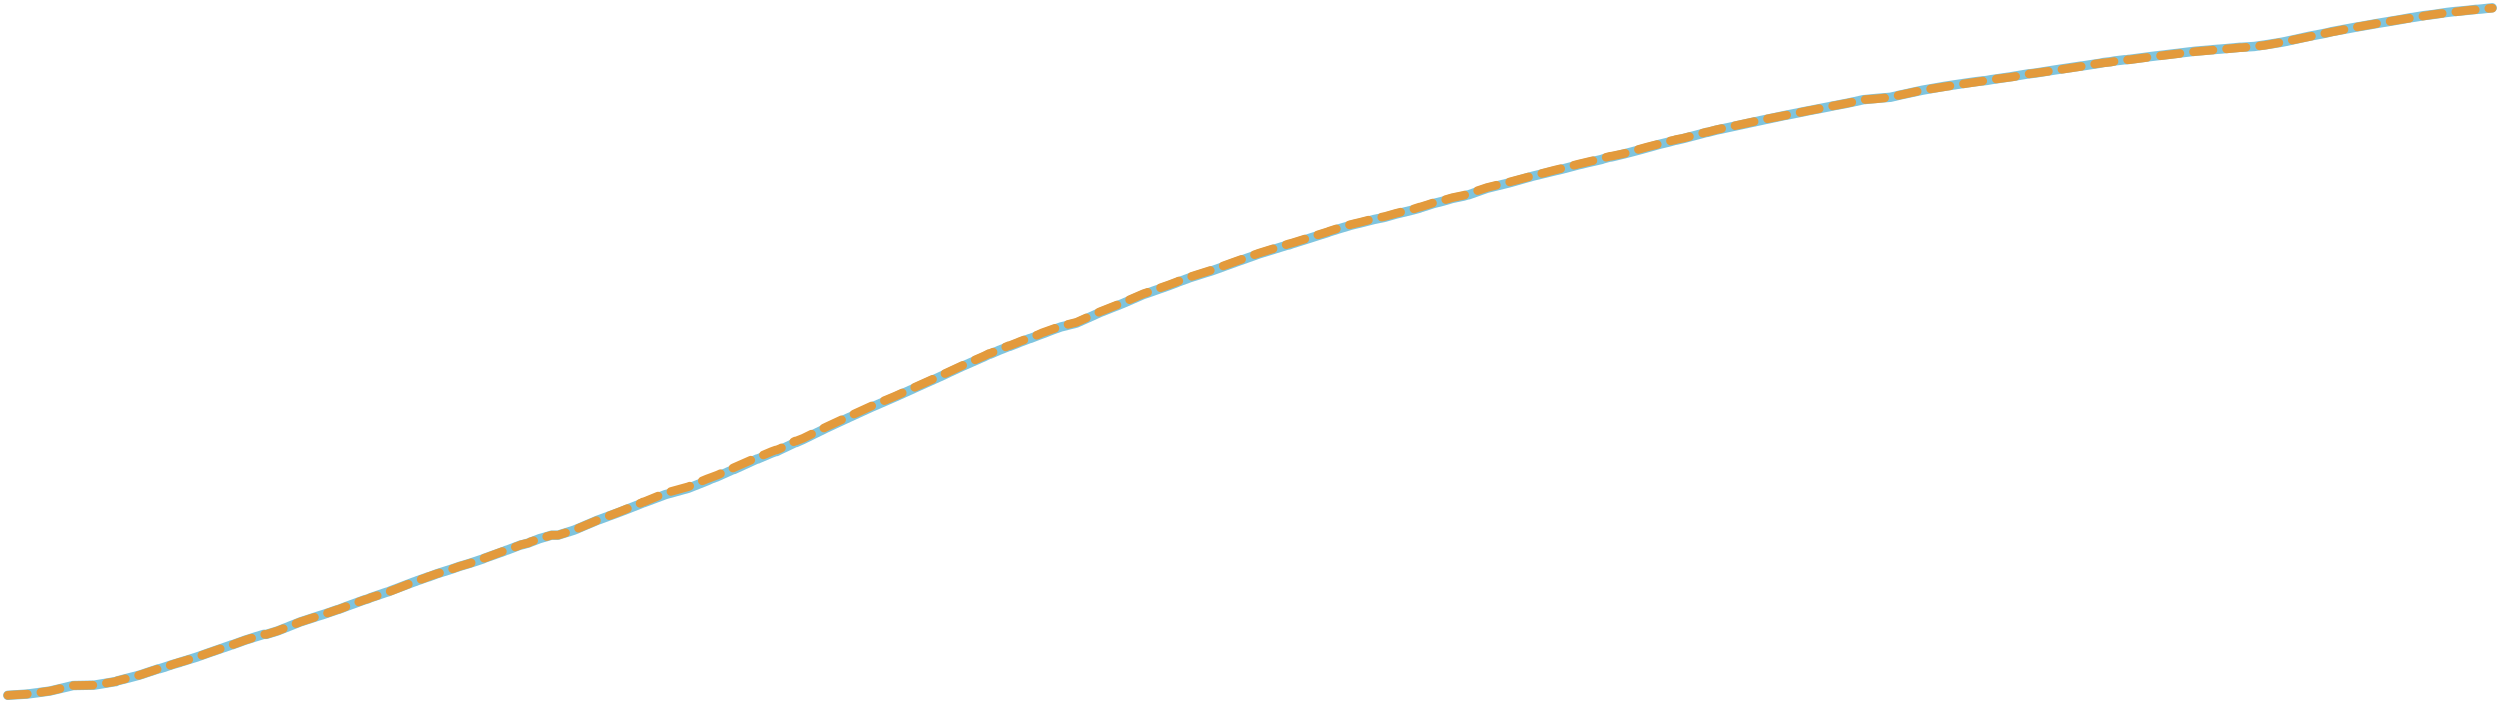
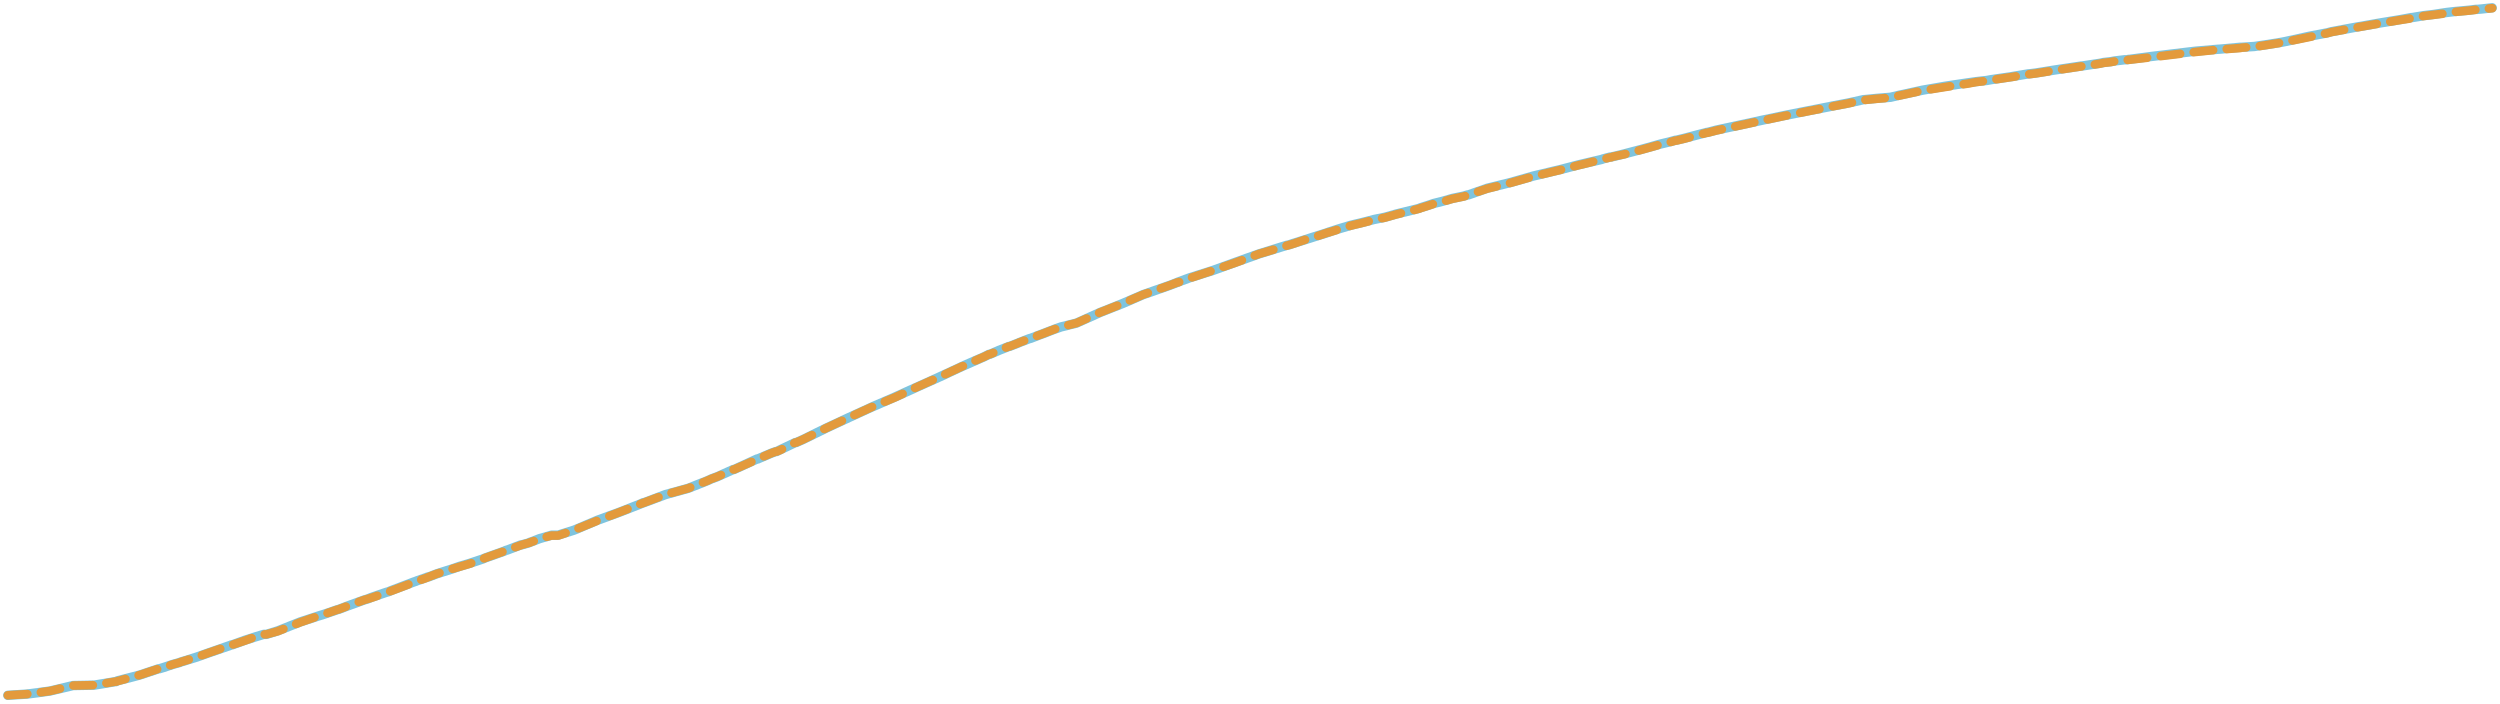
<svg xmlns="http://www.w3.org/2000/svg" viewBox="0 0 640 180" fill="none">
  <path d="M 2.0 178.0 L 3.5 177.9 L 6.8 177.7 L 9.9 177.3 L 12.8 176.9 L 18.7 175.5 L 24.1 175.4 L 29.5 174.5 L 29.7 174.5 L 30.0 174.3 L 34.3 173.2 L 35.8 172.8 L 40.6 171.2 L 40.8 171.2 L 41.8 170.9 L 44.2 170.1 L 46.0 169.6 L 46.2 169.5 L 47.5 169.1 L 50.4 168.2 L 53.5 167.1 L 59.0 165.2 L 59.2 165.1 L 59.4 165.1 L 62.7 163.9 L 64.6 163.3 L 65.2 163.1 L 67.5 162.4 L 68.2 162.4 L 71.1 161.5 L 76.9 159.2 L 81.5 157.7 L 82.8 157.3 L 83.4 157.1 L 86.3 156.1 L 86.7 156.0 L 88.8 155.2 L 93.2 153.6 L 94.2 153.3 L 94.9 153.0 L 98.4 151.8 L 99.0 151.6 L 99.4 151.5 L 100.1 151.2 L 105.9 149.0 L 106.5 148.8 L 106.7 148.7 L 109.0 147.9 L 109.5 147.7 L 109.7 147.7 L 111.8 146.9 L 115.9 145.6 L 117.6 145.0 L 120.3 144.2 L 123.6 143.1 L 124.3 142.8 L 129.1 141.1 L 129.5 140.9 L 129.9 140.8 L 133.3 139.5 L 133.5 139.5 L 135.3 139.0 L 135.7 138.8 L 135.8 138.8 L 137.6 138.1 L 138.1 137.9 L 141.2 137.0 L 142.8 137.0 L 142.9 137.0 L 143.5 136.8 L 147.0 135.7 L 152.9 133.2 L 158.9 131.0 L 164.5 128.8 L 164.6 128.7 L 164.8 128.7 L 170.4 126.6 L 176.2 125.0 L 181.0 123.1 L 182.1 122.6 L 183.7 122.0 L 187.7 120.2 L 187.9 120.2 L 193.8 117.5 L 194.0 117.5 L 194.2 117.4 L 197.5 116.0 L 198.6 115.6 L 198.8 115.6 L 199.8 115.1 L 201.3 114.4 L 201.5 114.3 L 203.6 113.3 L 203.8 113.3 L 205.6 112.5 L 211.5 109.6 L 217.3 106.9 L 223.2 104.2 L 229.2 101.6 L 234.5 99.2 L 240.5 96.5 L 246.3 93.8 L 252.0 91.3 L 252.2 91.2 L 253.2 90.7 L 253.4 90.7 L 255.5 89.8 L 255.7 89.7 L 258.0 88.8 L 258.2 88.7 L 258.4 88.7 L 260.7 87.8 L 260.9 87.7 L 263.5 86.7 L 263.9 86.6 L 265.7 85.9 L 266.8 85.5 L 269.9 84.3 L 271.6 83.7 L 275.6 82.7 L 281.6 80.0 L 287.4 77.7 L 292.7 75.4 L 293.3 75.2 L 299.3 73.1 L 301.4 72.3 L 301.6 72.2 L 304.6 71.1 L 310.6 69.2 L 316.4 67.1 L 322.3 65.0 L 328.1 63.2 L 329.4 62.8 L 330.0 62.7 L 330.8 62.4 L 334.0 61.4 L 336.5 60.6 L 340.0 59.5 L 340.2 59.4 L 342.7 58.6 L 345.7 57.7 L 346.9 57.4 L 348.2 57.1 L 351.7 56.2 L 354.6 55.6 L 357.4 54.8 L 361.9 53.7 L 363.4 53.3 L 363.6 53.2 L 365.5 52.6 L 367.0 52.1 L 369.4 51.5 L 371.8 50.8 L 374.7 50.2 L 375.7 49.9 L 375.9 49.9 L 380.7 48.2 L 386.4 46.8 L 392.4 45.1 L 392.8 45.0 L 398.2 43.7 L 399.9 43.3 L 404.1 42.2 L 405.8 41.8 L 406.2 41.7 L 410.1 40.8 L 410.3 40.7 L 411.8 40.3 L 412.2 40.2 L 412.4 40.2 L 412.9 40.1 L 415.8 39.4 L 420.0 38.3 L 421.8 37.8 L 425.0 36.9 L 427.5 36.3 L 428.9 35.9 L 429.1 35.9 L 430.8 35.5 L 433.5 34.8 L 436.9 33.9 L 437.1 33.9 L 439.4 33.3 L 445.0 32.1 L 451.0 30.8 L 456.7 29.6 L 462.7 28.4 L 468.4 27.3 L 468.8 27.2 L 473.0 26.4 L 474.4 26.1 L 477.1 25.5 L 477.3 25.5 L 480.3 25.2 L 484.0 24.9 L 486.1 24.4 L 492.1 23.1 L 497.8 22.1 L 503.8 21.2 L 505.9 20.9 L 508.6 20.6 L 509.7 20.4 L 515.1 19.6 L 519.3 18.9 L 519.5 18.9 L 521.1 18.7 L 525.5 18.0 L 526.8 17.8 L 532.8 16.9 L 533.0 16.9 L 537.6 16.2 L 538.5 16.0 L 540.3 15.8 L 541.4 15.6 L 543.9 15.3 L 544.5 15.3 L 544.9 15.2 L 545.1 15.2 L 550.4 14.5 L 552.9 14.2 L 556.2 13.8 L 562.1 13.1 L 567.9 12.6 L 568.1 12.6 L 573.5 12.1 L 573.9 12.1 L 577.1 11.9 L 579.8 11.5 L 584.2 10.8 L 585.2 10.6 L 591.1 9.3 L 595.8 8.4 L 596.9 8.1 L 602.9 7.0 L 608.6 6.0 L 614.6 5.0 L 617.3 4.5 L 617.5 4.5 L 620.5 4.0 L 623.0 3.7 L 626.3 3.2 L 628.0 3.0 L 629.0 2.9 L 632.2 2.6 L 633.8 2.4 L 634.2 2.4 L 635.3 2.3 L 638.0 2.0" stroke="#7ec4de" stroke-width="2.4" stroke-linejoin="round" stroke-linecap="round" />
-   <path d="M 2.0 178.0 L 3.5 177.9 L 6.8 177.7 L 9.9 177.3 L 12.8 176.9 L 18.7 175.5 L 24.1 175.4 L 29.5 174.5 L 29.7 174.4 L 30.0 174.3 L 34.3 173.2 L 35.8 172.8 L 40.6 171.2 L 40.8 171.2 L 41.8 170.9 L 44.2 170.1 L 46.0 169.5 L 46.2 169.5 L 47.5 169.1 L 50.4 168.2 L 53.5 167.1 L 59.0 165.2 L 59.2 165.1 L 59.4 165.1 L 62.7 163.9 L 64.6 163.3 L 65.2 163.1 L 67.5 162.4 L 68.2 162.4 L 71.1 161.5 L 76.9 159.2 L 81.5 157.7 L 82.8 157.3 L 83.4 157.1 L 86.3 156.1 L 86.7 156.0 L 88.8 155.2 L 93.2 153.6 L 94.2 153.3 L 94.9 153.0 L 98.4 151.9 L 99.0 151.7 L 99.4 151.5 L 100.1 151.3 L 105.9 149.0 L 106.5 148.8 L 106.7 148.7 L 109.0 147.9 L 109.5 147.7 L 109.7 147.6 L 111.8 146.9 L 115.9 145.6 L 117.6 145.0 L 120.3 144.2 L 123.6 143.0 L 124.3 142.8 L 129.1 141.0 L 129.5 140.9 L 129.9 140.8 L 133.3 139.5 L 133.5 139.4 L 135.3 139.0 L 135.7 138.8 L 135.8 138.7 L 137.6 138.1 L 138.1 137.9 L 141.2 137.0 L 142.8 137.0 L 142.9 137.0 L 143.5 136.8 L 147.0 135.7 L 152.9 133.2 L 158.9 130.9 L 164.5 128.6 L 164.6 128.5 L 164.8 128.5 L 170.4 126.2 L 176.2 124.6 L 181.0 122.6 L 182.1 122.2 L 183.7 121.6 L 187.7 119.8 L 187.9 119.7 L 193.8 117.1 L 194.0 117.1 L 194.2 117.0 L 197.5 115.6 L 198.6 115.2 L 198.8 115.2 L 199.8 114.8 L 201.3 114.0 L 201.5 113.9 L 203.6 112.9 L 203.8 112.9 L 205.6 112.2 L 211.5 109.3 L 217.3 106.6 L 223.2 103.9 L 229.2 101.4 L 234.5 99.0 L 240.5 96.3 L 246.3 93.6 L 252.0 91.1 L 252.2 91.0 L 253.2 90.5 L 253.4 90.5 L 255.5 89.6 L 255.7 89.5 L 258.0 88.6 L 258.2 88.5 L 258.4 88.5 L 260.7 87.6 L 260.9 87.5 L 263.5 86.5 L 263.9 86.4 L 265.7 85.7 L 266.8 85.2 L 269.9 84.1 L 271.6 83.5 L 275.6 82.5 L 281.6 79.8 L 287.4 77.5 L 292.7 75.2 L 293.3 75.0 L 299.3 72.9 L 301.4 72.1 L 301.6 72.0 L 304.6 70.9 L 310.6 69.0 L 316.4 66.9 L 322.3 64.8 L 328.1 63.0 L 329.4 62.6 L 330.0 62.4 L 330.8 62.2 L 334.0 61.2 L 336.5 60.4 L 340.0 59.3 L 340.2 59.2 L 342.7 58.4 L 345.7 57.5 L 346.9 57.2 L 348.2 56.9 L 351.7 56.0 L 354.6 55.4 L 357.4 54.6 L 361.9 53.5 L 363.4 53.0 L 363.6 53.0 L 365.5 52.4 L 367.0 51.9 L 369.4 51.3 L 371.8 50.6 L 374.7 50.0 L 375.7 49.7 L 375.9 49.6 L 380.7 48.0 L 386.4 46.6 L 392.4 45.0 L 392.8 44.9 L 398.2 43.5 L 399.9 43.1 L 404.1 42.0 L 405.8 41.6 L 406.2 41.5 L 410.1 40.6 L 410.3 40.5 L 411.8 40.1 L 412.2 40.0 L 412.4 40.0 L 412.9 39.9 L 415.8 39.3 L 420.0 38.1 L 421.8 37.6 L 425.0 36.8 L 427.5 36.1 L 428.9 35.8 L 429.1 35.7 L 430.8 35.4 L 433.5 34.7 L 436.9 33.8 L 437.1 33.8 L 439.4 33.2 L 445.0 32.0 L 451.0 30.7 L 456.7 29.6 L 462.7 28.4 L 468.4 27.3 L 468.8 27.2 L 473.0 26.4 L 474.4 26.1 L 477.1 25.5 L 477.3 25.5 L 480.3 25.3 L 484.0 24.9 L 486.1 24.4 L 492.1 23.1 L 497.8 22.2 L 503.8 21.3 L 505.9 21.0 L 508.6 20.6 L 509.7 20.4 L 515.1 19.7 L 519.3 19.0 L 519.5 18.9 L 521.1 18.7 L 525.5 18.1 L 526.8 17.9 L 532.8 17.0 L 533.0 16.9 L 537.6 16.2 L 538.5 16.1 L 540.3 15.9 L 541.4 15.7 L 543.9 15.4 L 544.5 15.3 L 544.9 15.3 L 545.1 15.3 L 550.4 14.6 L 552.9 14.3 L 556.2 13.9 L 562.1 13.2 L 567.9 12.7 L 568.1 12.7 L 573.5 12.2 L 573.9 12.2 L 577.1 11.9 L 579.8 11.6 L 584.2 10.8 L 585.2 10.6 L 591.1 9.4 L 595.8 8.4 L 596.9 8.2 L 602.9 7.0 L 608.6 6.0 L 614.6 5.0 L 617.3 4.6 L 617.5 4.6 L 620.5 4.1 L 623.0 3.7 L 626.3 3.3 L 628.0 3.1 L 629.0 3.0 L 632.2 2.6 L 633.8 2.5 L 634.2 2.5 L 635.3 2.3 L 638.0 2.1" stroke="#e39a3c" stroke-width="2.2" stroke-dasharray="5 3.5" stroke-linejoin="round" stroke-linecap="round" />
+   <path d="M 2.0 178.0 L 3.5 177.9 L 6.8 177.7 L 9.9 177.3 L 12.8 176.9 L 18.7 175.5 L 24.1 175.4 L 29.5 174.5 L 29.7 174.5 L 30.0 174.4 L 34.3 173.2 L 35.8 172.8 L 40.6 171.2 L 40.8 171.2 L 41.8 170.9 L 44.2 170.1 L 46.0 169.6 L 46.2 169.5 L 47.5 169.1 L 50.4 168.2 L 53.5 167.1 L 59.0 165.2 L 59.2 165.2 L 59.4 165.1 L 62.7 164.0 L 64.6 163.3 L 65.2 163.1 L 67.5 162.4 L 68.2 162.4 L 71.1 161.6 L 76.9 159.3 L 81.5 157.7 L 82.8 157.3 L 83.4 157.1 L 86.3 156.1 L 86.7 156.0 L 88.8 155.2 L 93.2 153.6 L 94.2 153.3 L 94.9 153.1 L 98.4 151.9 L 99.0 151.7 L 99.4 151.5 L 100.1 151.3 L 105.9 149.1 L 106.5 148.8 L 106.7 148.8 L 109.0 148.0 L 109.5 147.8 L 109.7 147.7 L 111.8 146.9 L 115.9 145.6 L 117.6 145.1 L 120.3 144.3 L 123.6 143.1 L 124.3 142.8 L 129.1 141.1 L 129.5 141.0 L 129.9 140.8 L 133.3 139.6 L 133.5 139.5 L 135.3 139.0 L 135.7 138.9 L 135.8 138.8 L 137.6 138.2 L 138.1 137.9 L 141.2 137.1 L 142.8 137.1 L 142.9 137.1 L 143.5 136.9 L 147.0 135.7 L 152.9 133.3 L 158.9 131.0 L 164.5 128.8 L 164.6 128.8 L 164.8 128.7 L 170.4 126.6 L 176.2 125.0 L 181.0 123.1 L 182.1 122.6 L 183.7 122.0 L 187.7 120.2 L 187.9 120.2 L 193.8 117.6 L 194.0 117.5 L 194.2 117.4 L 197.5 116.0 L 198.6 115.6 L 198.8 115.6 L 199.8 115.2 L 201.3 114.4 L 201.5 114.3 L 203.6 113.3 L 203.8 113.3 L 205.6 112.5 L 211.5 109.6 L 217.3 106.9 L 223.2 104.2 L 229.2 101.7 L 234.5 99.2 L 240.5 96.5 L 246.3 93.8 L 252.0 91.3 L 252.2 91.2 L 253.2 90.7 L 253.4 90.7 L 255.5 89.8 L 255.7 89.7 L 258.0 88.8 L 258.2 88.7 L 258.4 88.7 L 260.7 87.8 L 260.9 87.7 L 263.5 86.7 L 263.9 86.6 L 265.7 85.9 L 266.8 85.5 L 269.9 84.3 L 271.6 83.7 L 275.6 82.7 L 281.6 80.0 L 287.4 77.7 L 292.7 75.4 L 293.3 75.2 L 299.3 73.1 L 301.4 72.3 L 301.6 72.3 L 304.6 71.2 L 310.6 69.2 L 316.4 67.2 L 322.3 65.0 L 328.1 63.3 L 329.4 62.9 L 330.0 62.7 L 330.8 62.5 L 334.0 61.4 L 336.5 60.7 L 340.0 59.5 L 340.2 59.5 L 342.7 58.7 L 345.7 57.8 L 346.9 57.5 L 348.2 57.2 L 351.7 56.3 L 354.6 55.7 L 357.4 54.9 L 361.9 53.8 L 363.4 53.4 L 363.6 53.3 L 365.5 52.7 L 367.0 52.2 L 369.4 51.6 L 371.8 50.9 L 374.7 50.3 L 375.7 50.0 L 375.9 49.9 L 380.7 48.3 L 386.4 46.9 L 392.4 45.2 L 392.8 45.1 L 398.2 43.8 L 399.9 43.4 L 404.1 42.3 L 405.8 41.9 L 406.2 41.8 L 410.1 40.8 L 410.3 40.8 L 411.8 40.4 L 412.2 40.3 L 412.4 40.3 L 412.9 40.1 L 415.8 39.5 L 420.0 38.4 L 421.8 37.9 L 425.0 37.0 L 427.5 36.4 L 428.9 36.0 L 429.1 36.0 L 430.8 35.6 L 433.5 34.9 L 436.9 34.0 L 437.1 34.0 L 439.4 33.4 L 445.0 32.2 L 451.0 30.9 L 456.7 29.7 L 462.7 28.5 L 468.4 27.4 L 468.8 27.3 L 473.0 26.5 L 474.4 26.2 L 477.1 25.6 L 477.3 25.6 L 480.3 25.3 L 484.0 25.0 L 486.1 24.5 L 492.1 23.2 L 497.8 22.3 L 503.8 21.4 L 505.9 21.0 L 508.6 20.7 L 509.7 20.5 L 515.1 19.7 L 519.3 19.0 L 519.5 19.0 L 521.1 18.8 L 525.5 18.1 L 526.8 17.9 L 532.8 17.0 L 533.0 17.0 L 537.6 16.3 L 538.5 16.1 L 540.3 15.9 L 541.4 15.7 L 543.9 15.5 L 544.5 15.4 L 544.9 15.3 L 545.1 15.3 L 550.4 14.7 L 552.9 14.4 L 556.2 14.0 L 562.1 13.3 L 567.9 12.7 L 568.1 12.7 L 573.5 12.3 L 573.9 12.2 L 577.1 12.0 L 579.8 11.6 L 584.2 10.9 L 585.2 10.7 L 591.1 9.5 L 595.8 8.5 L 596.9 8.2 L 602.9 7.1 L 608.6 6.1 L 614.6 5.1 L 617.3 4.7 L 617.5 4.6 L 620.5 4.1 L 623.0 3.8 L 626.3 3.4 L 628.0 3.1 L 629.0 3.0 L 632.2 2.7 L 633.8 2.5 L 634.2 2.5 L 635.3 2.4 L 638.0 2.1" stroke="#e39a3c" stroke-width="2.2" stroke-dasharray="5 3.5" stroke-linejoin="round" stroke-linecap="round" />
</svg>
